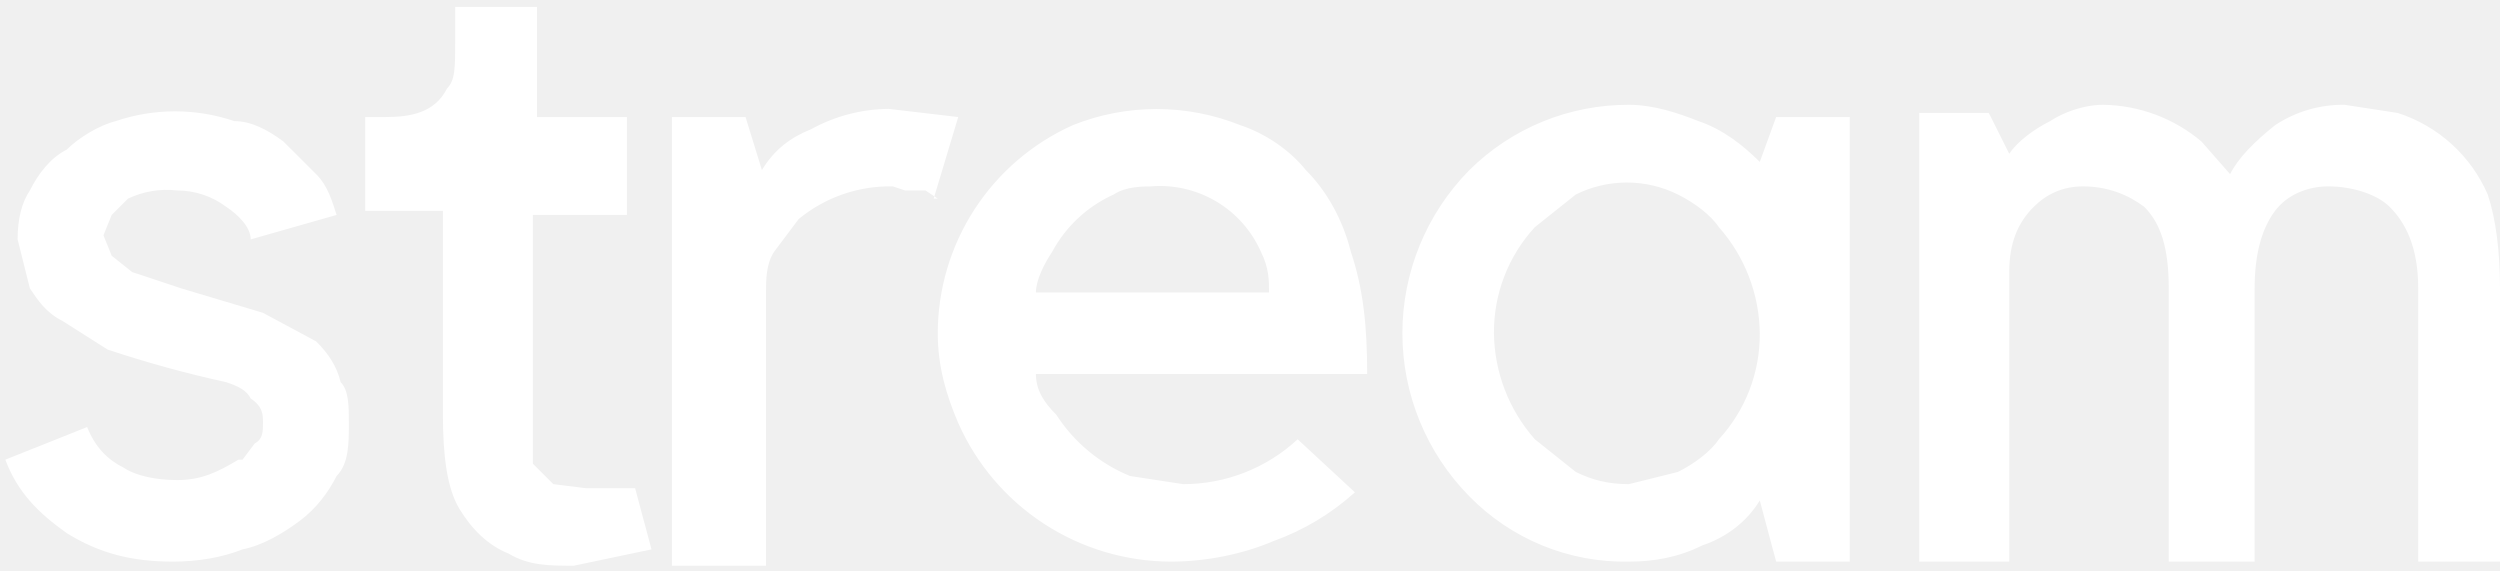
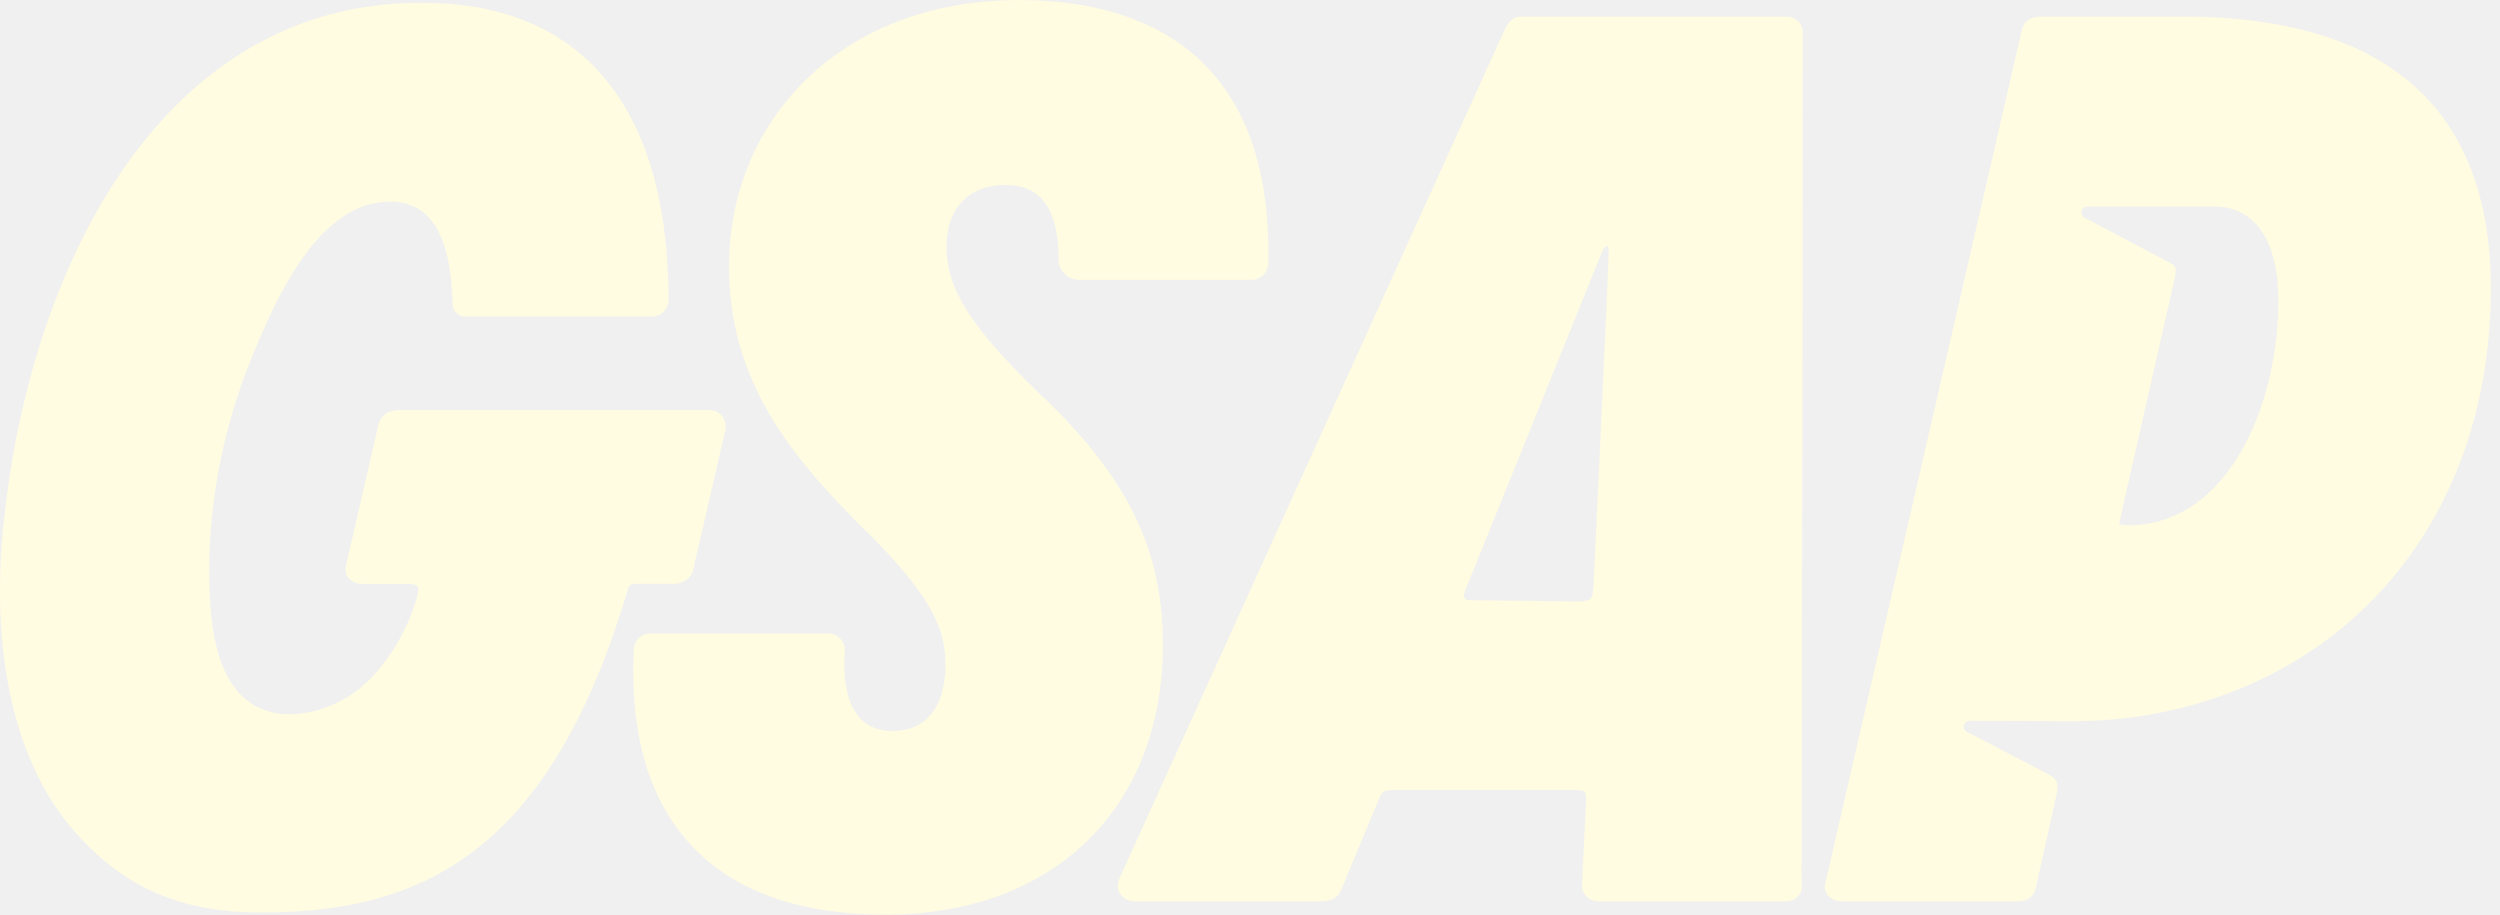
- <svg xmlns="http://www.w3.org/2000/svg" width="114" height="26" viewBox="0 0 114 26" fill="none">
-   <path fill-rule="evenodd" clip-rule="evenodd" d="M11.059 20.961L11.619 20.217C11.992 20.031 11.992 19.659 11.992 19.287C11.992 18.915 11.992 18.543 11.432 18.171C11.246 17.799 10.873 17.613 10.313 17.427C8.485 17.027 6.68 16.53 4.905 15.939L2.854 14.637C2.108 14.265 1.735 13.707 1.362 13.149L0.803 10.917C0.803 9.987 0.989 9.243 1.362 8.685C1.735 7.941 2.295 7.197 3.04 6.825C3.6 6.267 4.532 5.709 5.278 5.523C7.032 4.928 8.933 4.928 10.686 5.523C11.432 5.523 12.178 5.895 12.924 6.453L14.416 7.941C14.976 8.499 15.162 9.243 15.349 9.801L11.432 10.917C11.432 10.359 10.873 9.801 10.313 9.429C9.668 8.946 8.883 8.685 8.076 8.685C7.309 8.597 6.534 8.725 5.838 9.057L5.092 9.801L4.719 10.731L5.092 11.661L6.024 12.405L7.143 12.777L8.262 13.149L11.992 14.265L14.416 15.567C14.976 16.125 15.349 16.683 15.535 17.427C15.908 17.799 15.908 18.543 15.908 19.287C15.908 20.217 15.908 21.147 15.349 21.705C14.976 22.449 14.416 23.193 13.67 23.75C12.924 24.308 11.992 24.866 11.059 25.052C10.127 25.424 9.008 25.61 7.889 25.61C6.024 25.61 4.532 25.238 3.04 24.308C1.735 23.379 0.803 22.449 0.243 20.961L3.973 19.473C4.346 20.403 4.905 20.961 5.651 21.333C6.211 21.705 7.143 21.891 8.076 21.891C9.195 21.891 9.94 21.519 10.873 20.961H11.059ZM29.708 25.052L26.165 25.797C25.046 25.797 24.113 25.797 23.181 25.238C22.249 24.866 21.503 24.122 20.943 23.193C20.384 22.263 20.197 20.775 20.197 18.915V9.615H16.654V5.337H17.586C18.705 5.337 19.824 5.151 20.384 4.035C20.757 3.663 20.757 3.105 20.757 1.803V0.315H24.486V5.337H28.589V9.801H24.3V21.147L25.232 22.077L26.724 22.263H28.962L29.708 25.052ZM42.762 9.057L42.203 8.685H41.27L40.711 8.499C39.149 8.467 37.627 8.995 36.422 9.987L35.303 11.475C34.93 12.033 34.93 12.777 34.93 13.335V25.797H30.64V5.337H33.997L34.743 7.755C35.303 6.825 36.049 6.267 36.981 5.895C38.066 5.296 39.284 4.976 40.524 4.965L43.695 5.337L42.576 9.057H42.762ZM53.392 25.61C51.335 25.605 49.325 25.005 47.603 23.882C45.882 22.76 44.524 21.163 43.695 19.287C43.135 17.985 42.762 16.683 42.762 15.195C42.764 13.191 43.346 11.23 44.438 9.547C45.529 7.865 47.084 6.532 48.916 5.709C51.37 4.726 54.109 4.726 56.562 5.709C57.681 6.081 58.8 6.825 59.546 7.755C60.478 8.685 61.224 9.987 61.597 11.475C62.157 13.149 62.343 14.823 62.343 17.055H47.238C47.238 17.799 47.611 18.357 48.17 18.915C48.976 20.166 50.148 21.14 51.527 21.705L53.951 22.077C55.889 22.079 57.755 21.348 59.173 20.031L61.784 22.449C60.699 23.429 59.432 24.187 58.054 24.68C56.749 25.238 55.07 25.61 53.392 25.61ZM52.646 8.499C52.087 8.499 51.341 8.499 50.781 8.871C49.587 9.409 48.604 10.324 47.984 11.475C47.611 12.033 47.238 12.777 47.238 13.335H57.868C57.868 12.777 57.868 12.219 57.495 11.475C57.071 10.517 56.358 9.716 55.455 9.182C54.552 8.649 53.505 8.41 52.459 8.499H52.646ZM84.349 5.337V25.61H80.992L80.246 22.821C79.687 23.75 78.754 24.494 77.635 24.866C76.516 25.424 75.397 25.61 74.278 25.61C72.927 25.637 71.584 25.387 70.333 24.875C69.082 24.363 67.949 23.6 67.005 22.635C65.047 20.651 63.949 17.979 63.949 15.195C63.949 12.411 65.047 9.738 67.005 7.755C67.962 6.806 69.097 6.055 70.345 5.544C71.593 5.034 72.93 4.774 74.278 4.779C75.397 4.779 76.516 5.151 77.449 5.523C78.568 5.895 79.5 6.639 80.246 7.383L80.992 5.337H84.535H84.349ZM74.278 22.077L76.516 21.519C77.262 21.147 78.008 20.589 78.381 20.031C79.594 18.712 80.261 16.984 80.246 15.195C80.225 13.412 79.564 11.696 78.381 10.359C78.008 9.801 77.262 9.243 76.516 8.871C75.792 8.511 74.994 8.323 74.185 8.323C73.376 8.323 72.578 8.511 71.854 8.871L69.989 10.359C68.776 11.677 68.11 13.405 68.124 15.195C68.145 16.977 68.807 18.694 69.989 20.031L71.854 21.519C72.6 21.891 73.346 22.077 74.278 22.077ZM91.622 25.61H87.519V5.151H90.689L91.622 7.011C91.995 6.453 92.741 5.895 93.487 5.523C94.046 5.151 94.978 4.779 95.911 4.779C97.552 4.803 99.134 5.395 100.387 6.453L101.692 7.941C102.065 7.197 102.811 6.453 103.743 5.709C104.682 5.088 105.787 4.763 106.914 4.779L109.338 5.151C110.248 5.444 111.085 5.927 111.792 6.569C112.5 7.21 113.062 7.995 113.441 8.871C113.814 9.987 114 11.475 114 13.149V25.61H110.27V13.149C110.27 11.289 109.711 10.173 108.965 9.429C108.406 8.871 107.287 8.499 106.168 8.499C105.235 8.499 104.303 8.871 103.743 9.615C103.184 10.359 102.811 11.475 102.811 13.149V25.61H98.895V13.149C98.895 11.289 98.522 10.173 97.776 9.429C97.03 8.871 96.097 8.499 94.978 8.499C94.046 8.499 93.3 8.871 92.741 9.429C91.995 10.173 91.622 11.103 91.622 12.405V25.424V25.61Z" fill="white" />
+ <svg xmlns="http://www.w3.org/2000/svg" fill="none" viewBox="0 0 82 30" style="translate: none; rotate: none; scale: none; transform: translate(0px, 0px);">
+   <path fill="#FFFCE1" d="M23.81 14.012v.013l-1.075 4.666c-.058.264-.322.457-.626.457H20.81a.218.218 0 0 0-.208.156c-1.198 4.064-2.82 6.857-4.962 8.534-1.822 1.428-4.068 2.094-7.069 2.094-2.696 0-4.514-.867-6.056-2.579-2.038-2.262-2.88-5.966-2.37-10.428C1.065 8.548 5.41.095 13.776.095c2.545-.022 4.543.763 5.933 2.33 1.47 1.658 2.216 4.154 2.22 7.422a.55.55 0 0 1-.549.536h-6.13a.42.42 0 0 1-.407-.41c-.05-2.26-.72-3.36-2.052-3.36-2.35 0-3.736 3.19-4.471 4.958-1.027 2.47-1.55 5.153-1.447 7.825.049 1.244.249 2.993 1.43 3.718 1.047.642 2.541.216 3.446-.495.904-.712 1.632-1.943 1.938-3.066.043-.156.046-.277.005-.331-.043-.056-.162-.069-.253-.069h-1.574a.572.572 0 0 1-.438-.202.42.42 0 0 1-.087-.362l1.076-4.674c.053-.239.27-.42.537-.452v-.012h10.33c.024 0 .049 0 .072.005.268.035.457.284.452.556h.002Z" style="opacity: 1;" />
+   <path fill="#FFFCE1" d="M41.595 8.65a.548.548 0 0 1-.548.53h-5.646c-.37 0-.679-.3-.679-.665 0-1.647-.57-2.449-1.736-2.449s-1.918.716-1.94 1.967c-.025 1.395.764 2.663 3.01 4.841 2.957 2.774 4.142 5.231 4.085 8.479C38.048 26.605 34.477 30 29.043 30c-2.775 0-4.895-.742-6.305-2.206-1.431-1.487-2.087-3.669-1.95-6.485a.548.548 0 0 1 .549-.53h5.84a.55.55 0 0 1 .422.208.48.48 0 0 1 .106.384c-.065 1.016.112 1.775.512 2.195.256.272.613.41 1.058.41 1.079 0 1.711-.762 1.735-2.09.02-1.148-.343-2.154-2.321-4.189-2.555-2.496-4.846-5.075-4.775-9.13.042-2.352.976-4.503 2.631-6.057C28.295.868 30.688 0 33.466 0c2.783.02 4.892.814 6.269 2.36 1.304 1.465 1.931 3.581 1.862 6.29h-.002Z" style="opacity: 1;" />
+   <path fill="#FFFCE1" d="m59.095 29.012.037-27.933a.525.525 0 0 0-.529-.533h-8.738c-.294 0-.423.253-.507.42L36.706 28.841v.005l-.005.007c-.14.343.126.71.497.71h6.108c.33 0 .549-.1.656-.308l1.213-2.915c.149-.389.177-.425.601-.425h5.836c.406 0 .414.008.408.405l-.131 2.71a.525.525 0 0 0 .528.533h6.171a.523.523 0 0 0 .403-.182.458.458 0 0 0 .104-.369Zm-10.81-9.326a1.67 1.67 0 0 1-.138-.005.147.147 0 0 1-.13-.184c.012-.04.029-.095.054-.162l4.376-10.828a2.99 2.99 0 0 1 .136-.313c.071-.146.157-.156.184-.048.023.09-.502 11.118-.502 11.118-.041.413-.06.43-.467.464l-3.509-.04h-.008l.003-.002Z" style="opacity: 1;" />
+   <path fill="#FFFCE1" d="M71.543.546h-4.639c-.245 0-.52.13-.584.422l-6.456 28.03a.423.423 0 0 0 .088.363.573.573 0 0 0 .437.202h5.798c.312 0 .525-.153.583-.418l.704-3.177c.05-.248-.036-.44-.258-.556a52.313 52.313 0 0 1-.312-.162l-1.005-.523-1-.522-.387-.201a.186.186 0 0 1-.103-.17.199.199 0 0 1 .2-.194l3.177.014c.95.005 1.901-.062 2.836-.234 6.58-1.215 10.95-6.485 11.076-13.656.108-6.12-3.308-9.221-10.15-9.221l-.005.003Zm-1.579 16.68h-.124c-.279 0-.328-.03-.336-.04-.005-.007 1.832-8.073 1.833-8.084.047-.233.045-.367-.099-.446-.184-.102-2.866-1.516-2.866-1.516a.189.189 0 0 1-.101-.172.197.197 0 0 1 .197-.192h4.241c1.32.04 2.056 1.221 2.021 3.238-.061 3.491-1.721 7.09-4.766 7.213Z" style="translate: none; rotate: none; scale: none; transform-origin: 0px 0px;" data-svg-origin="59.85385513305664 0.5430021286010742" transform="matrix(1,0,0,1,0,0)" />
</svg>
